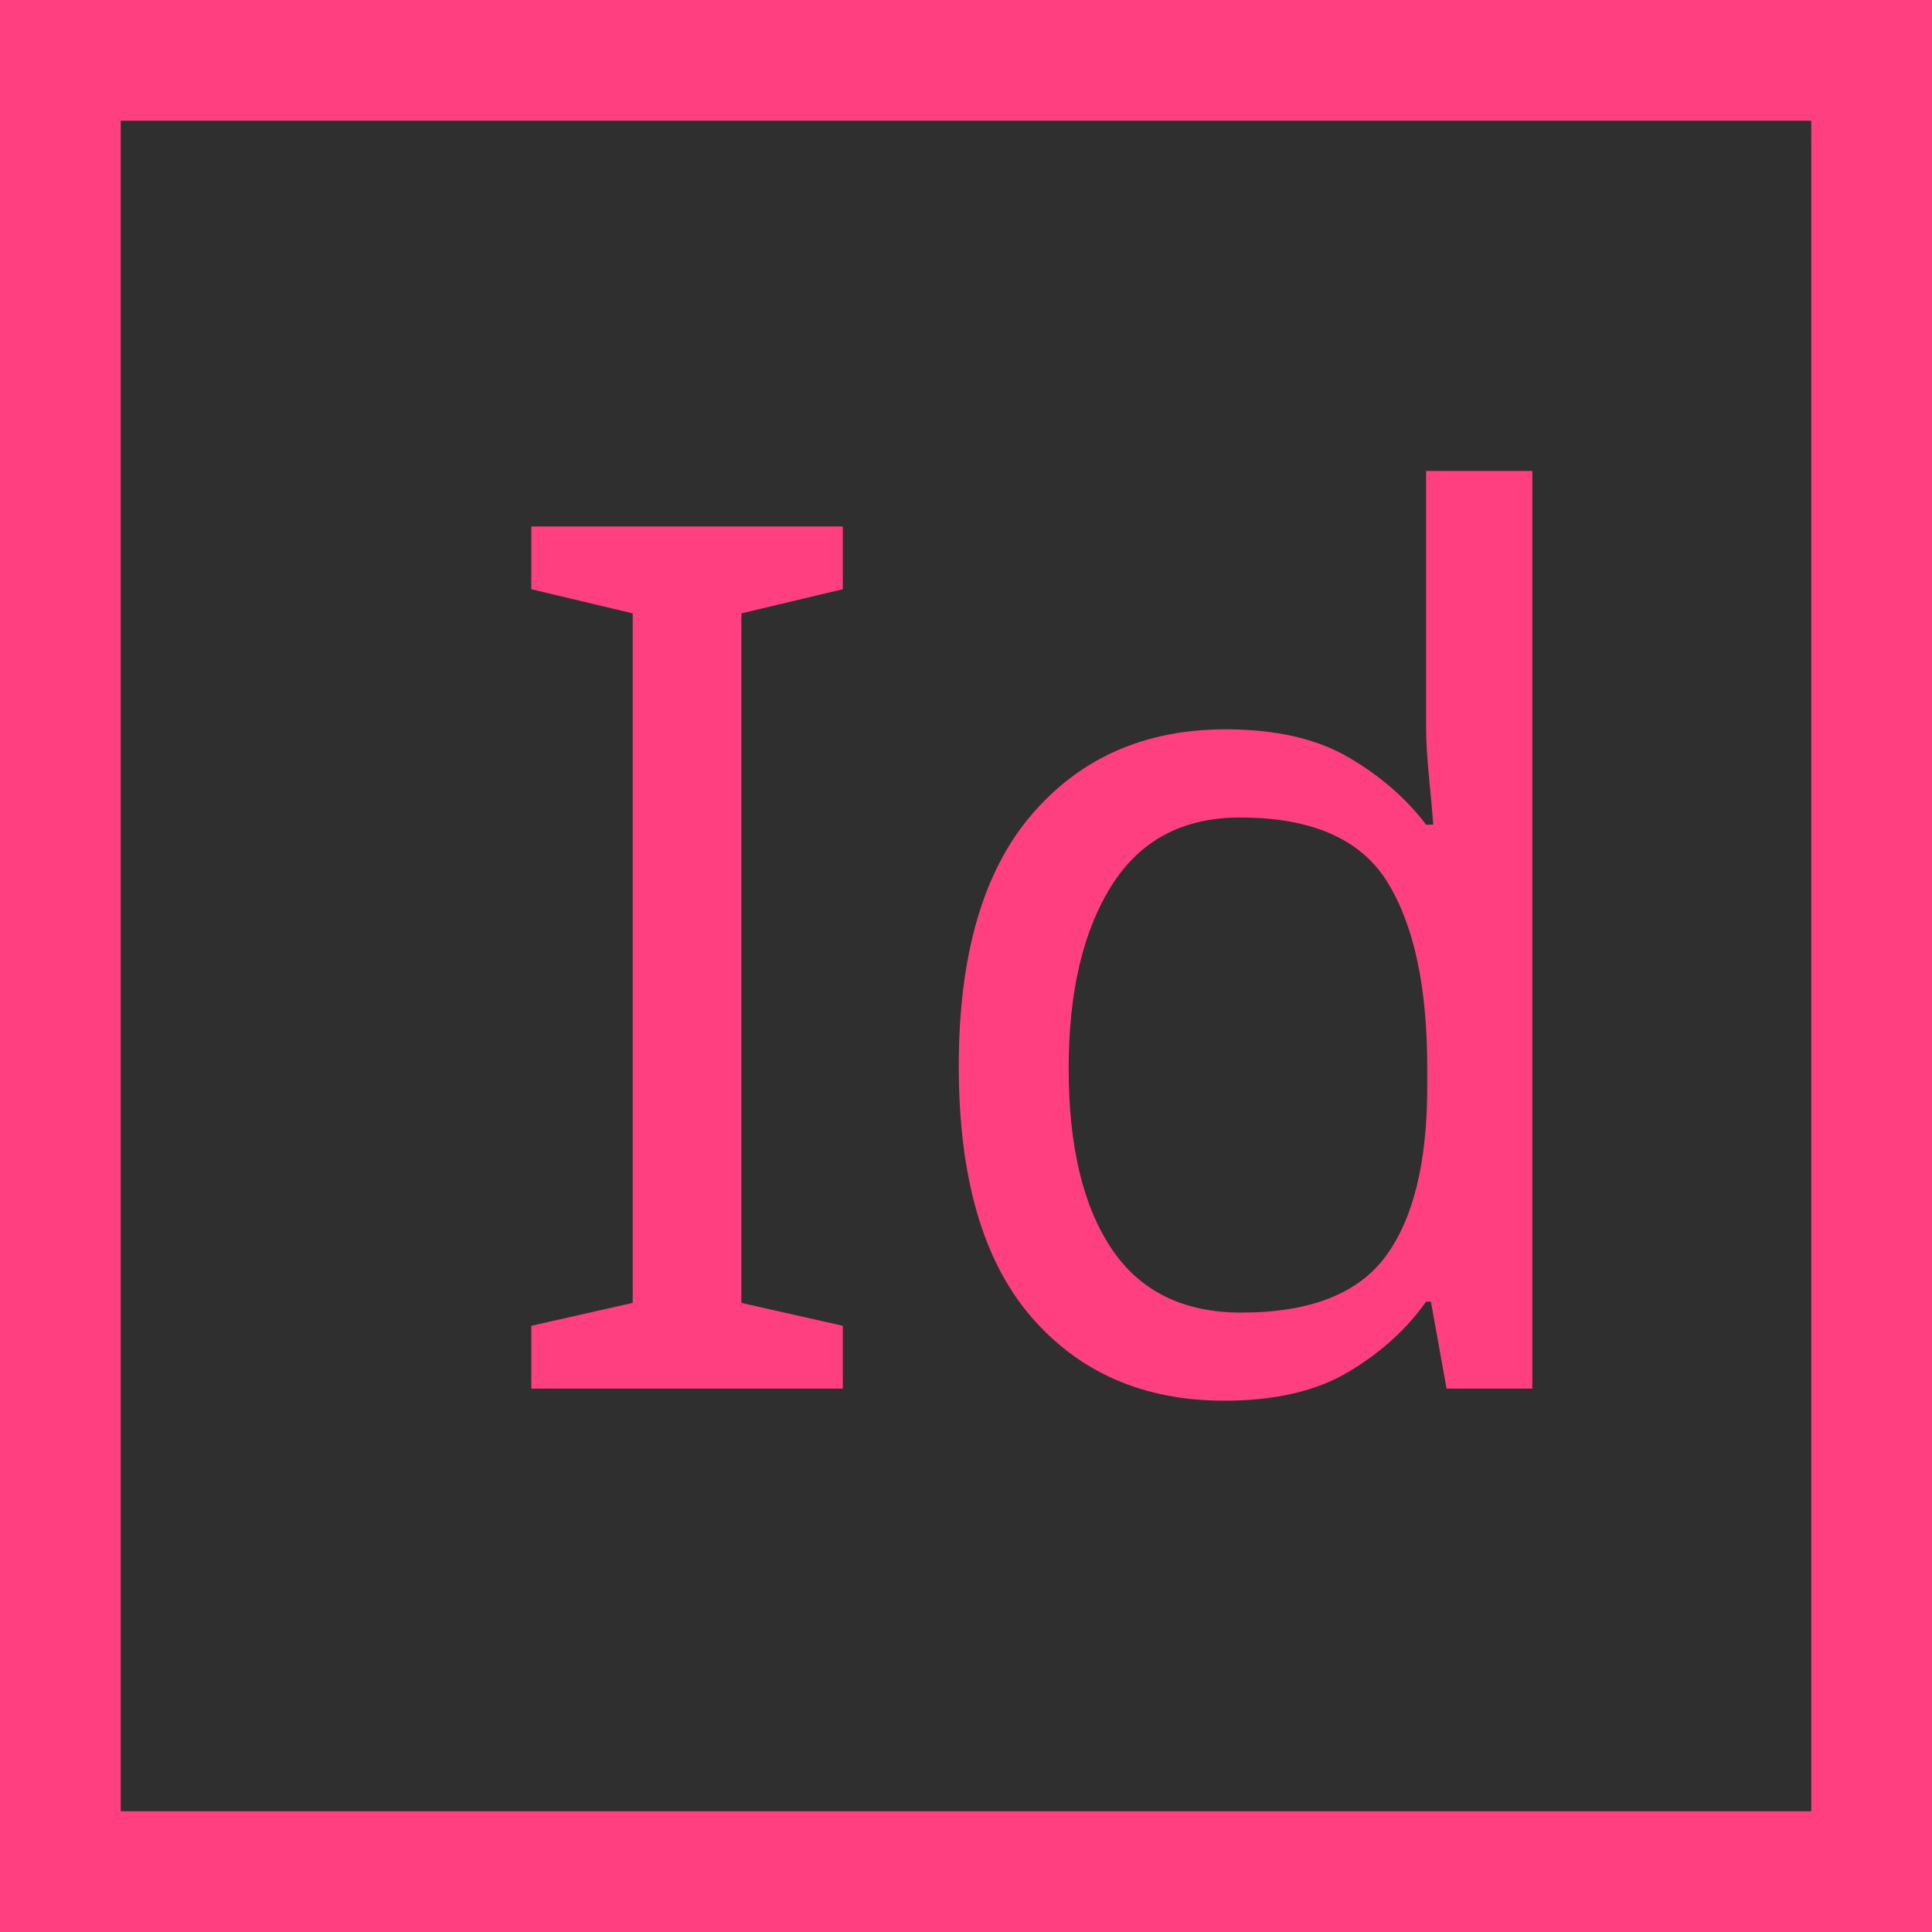
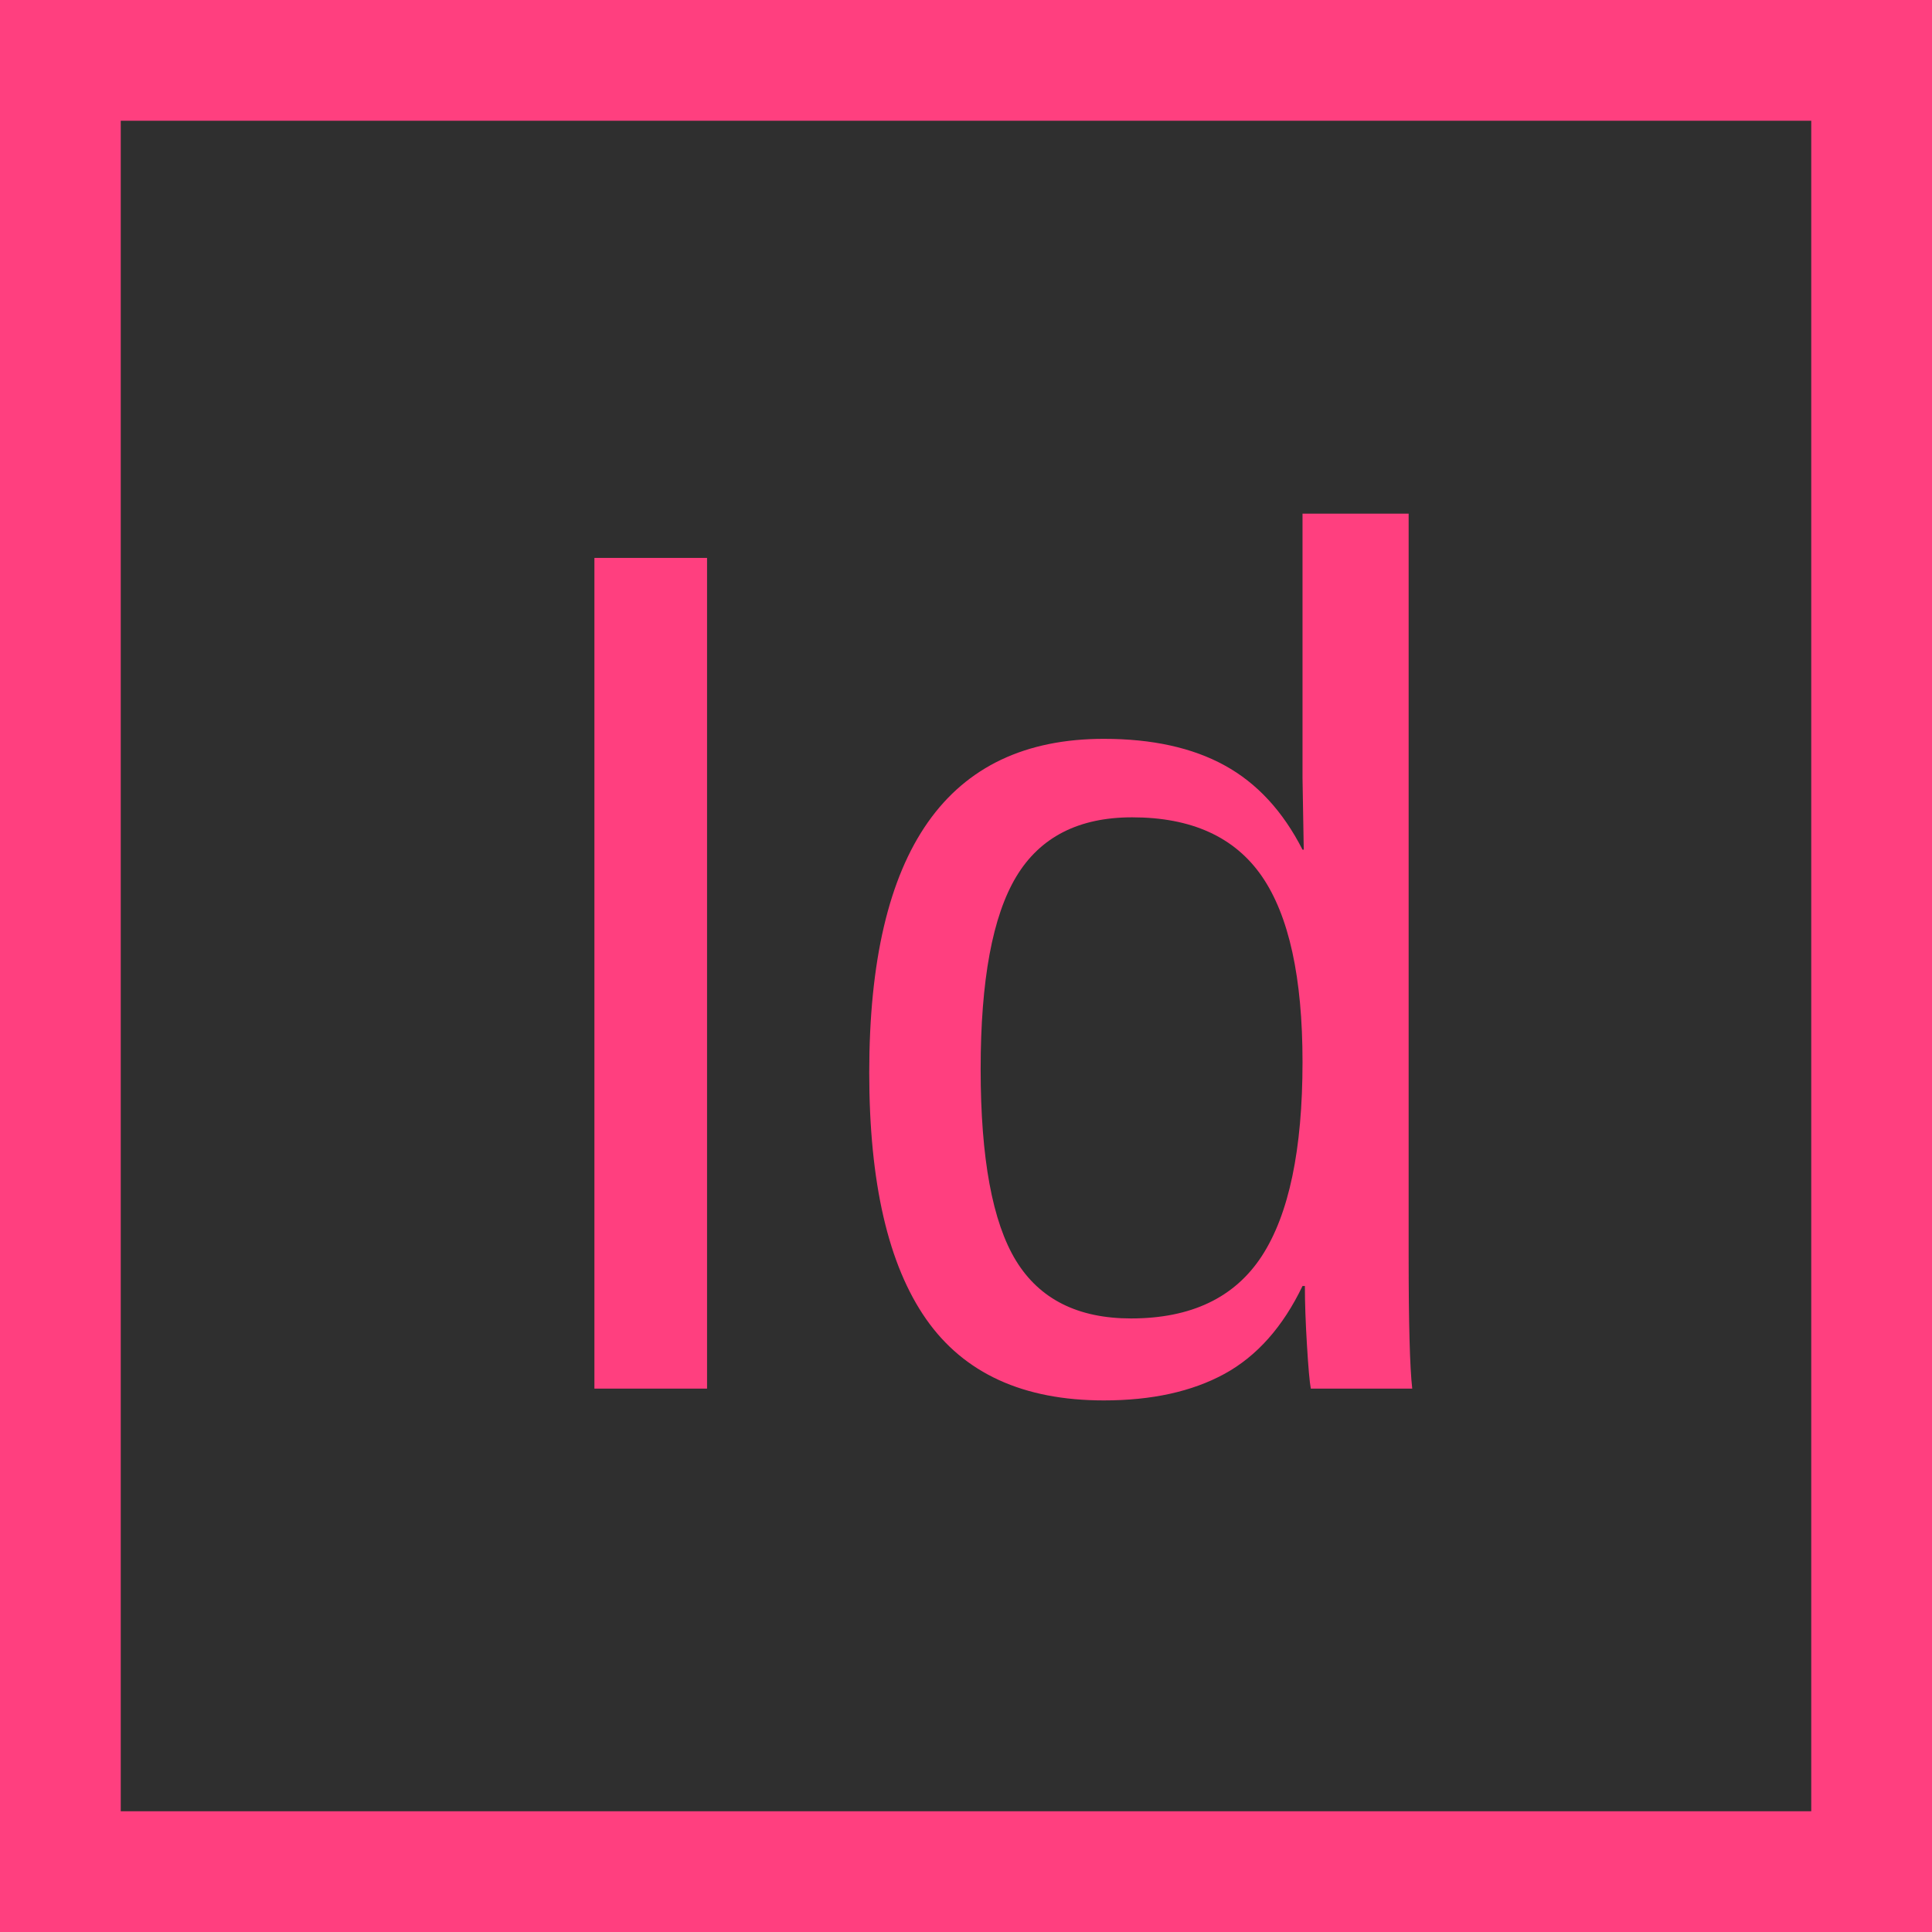
<svg xmlns="http://www.w3.org/2000/svg" version="1.1" width="320" height="320">
  <rect x="10" y="10" width="300" height="300" fill="#2f2f2f" stroke="#ff3f7f" stroke-width="20" />
-   <text x="80" y="230" font-family="Trebuchet MS" font-size="200" fill="#ff3f7f">Id</text>
+   <text x="80" y="230" font-family="Arial" font-size="200" fill="#ff3f7f">Id</text>
</svg>
